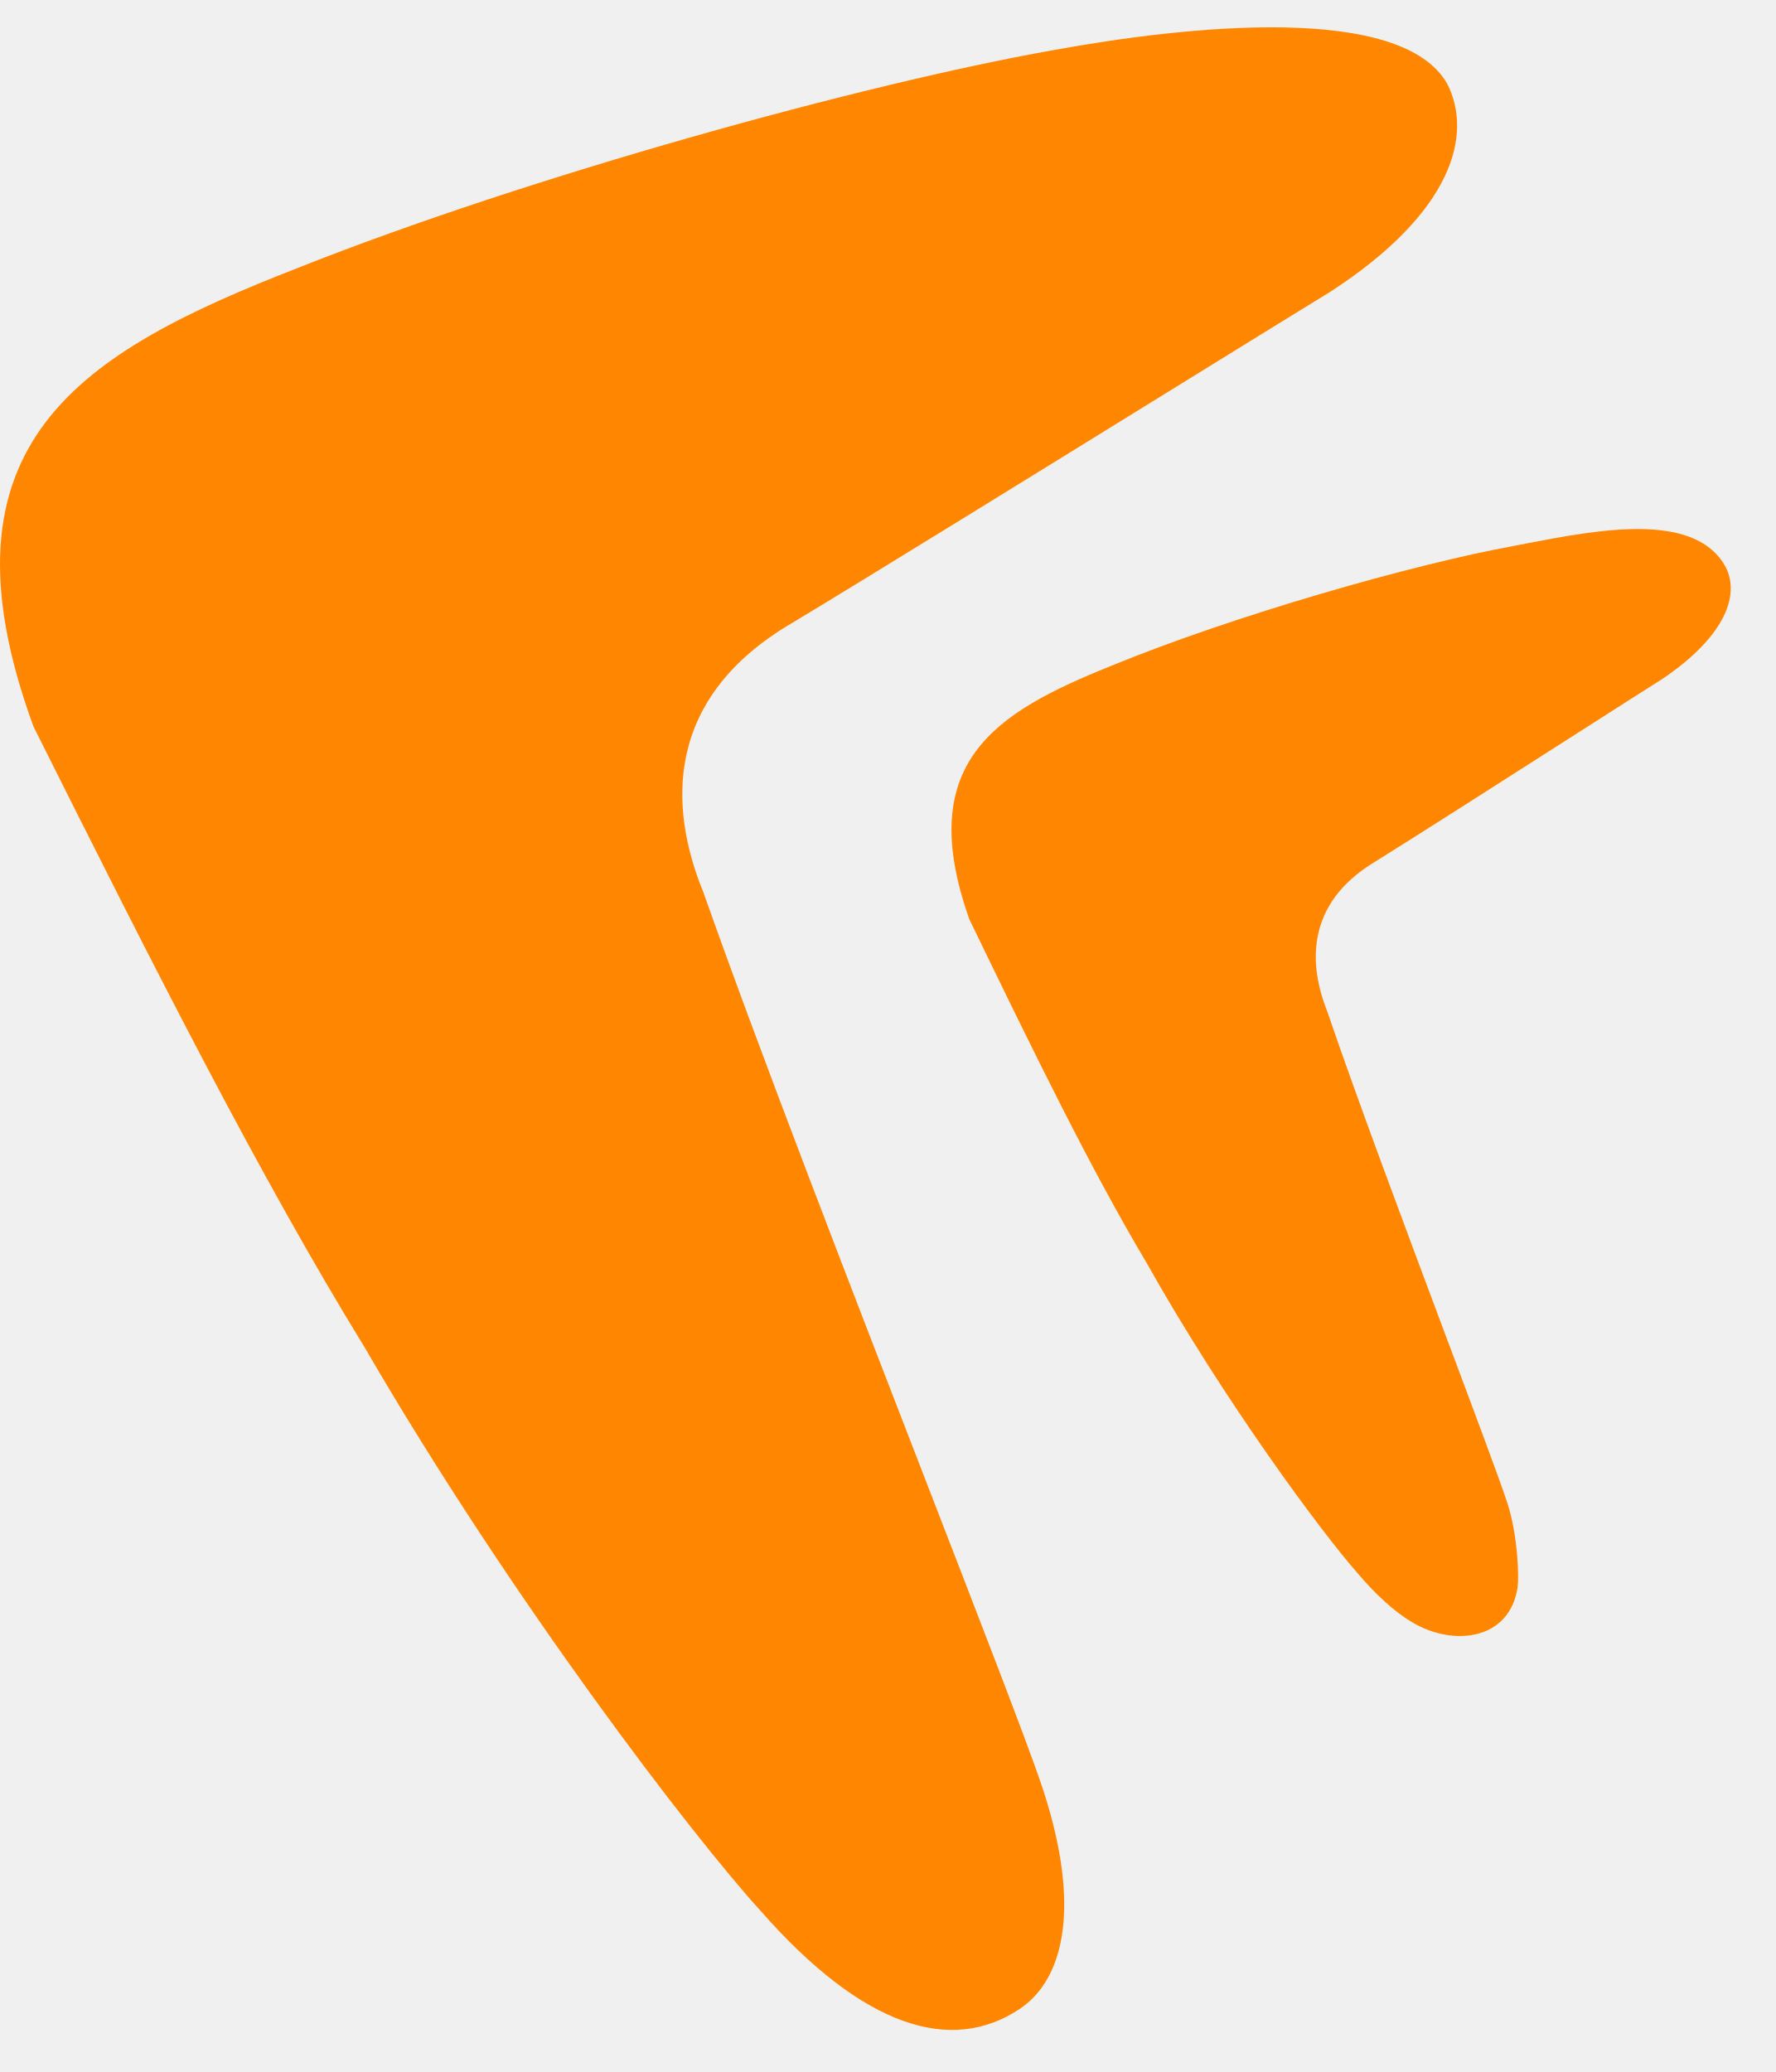
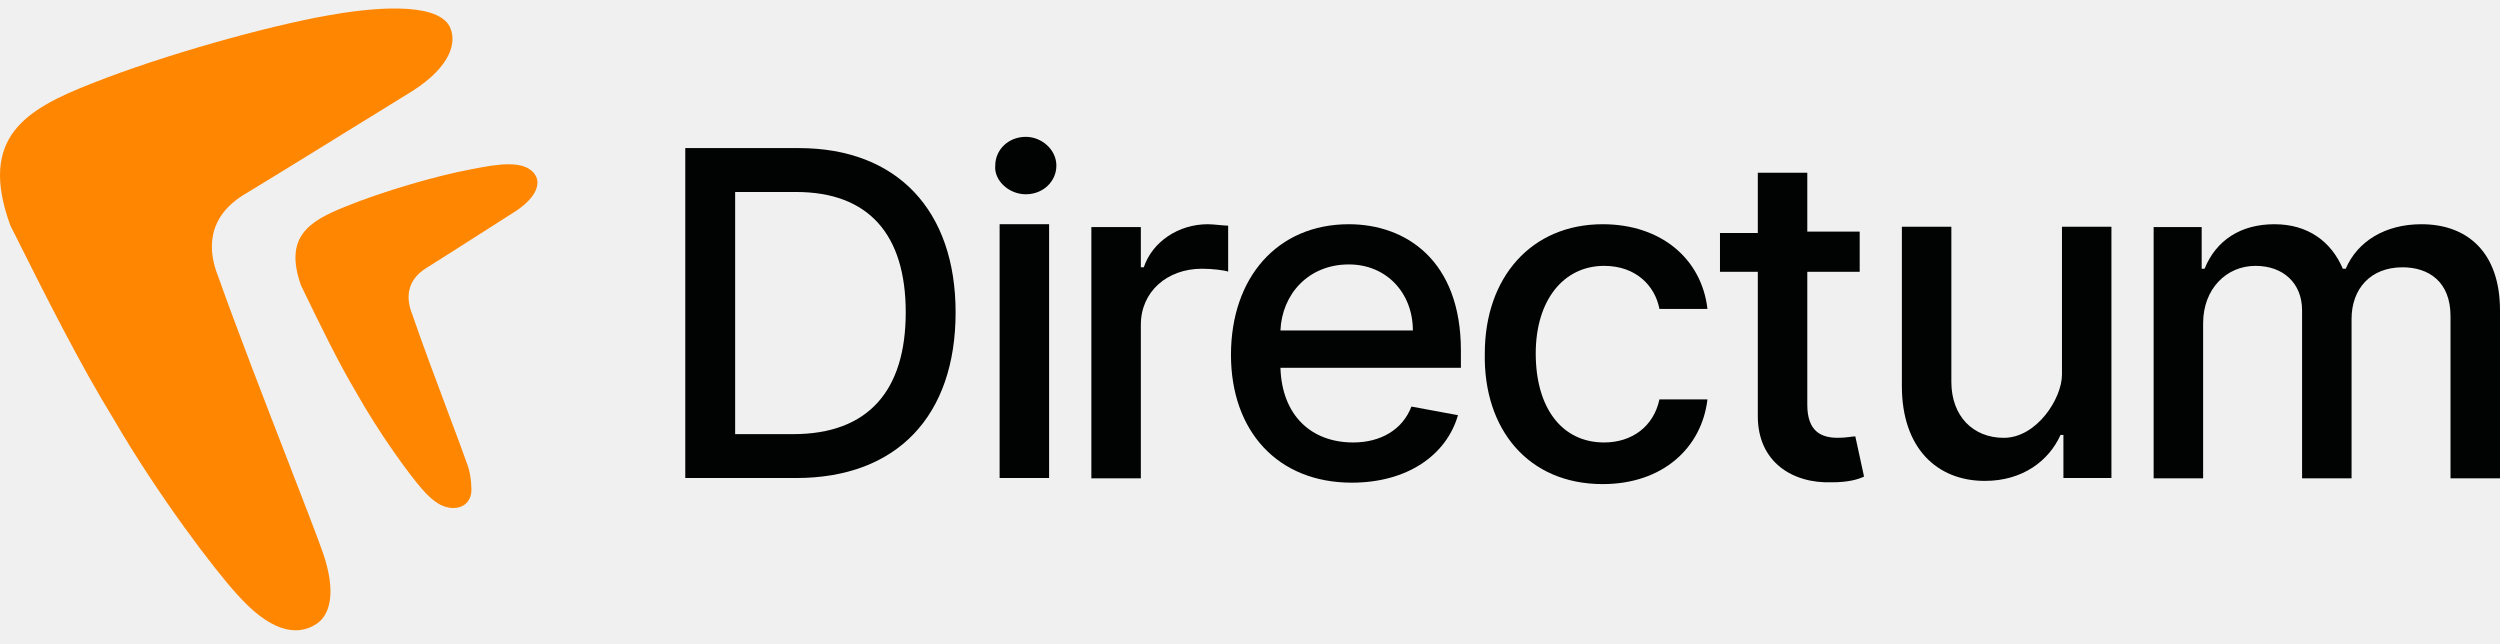
- <svg xmlns="http://www.w3.org/2000/svg" viewBox="0 0 30 35" fill="none">
+ <svg xmlns="http://www.w3.org/2000/svg" viewBox="0 0 136 35" fill="none">
  <g clip-path="url(#clip0)">
    <path fill-rule="evenodd" clip-rule="evenodd" d="M15.693 25.151C16.585 27.454 17.322 29.358 17.574 30.091C18.269 32.114 18.011 33.411 17.225 33.935C16.075 34.701 14.588 34.259 12.848 32.277C11.688 31.003 8.621 27 6.156 22.753C4.416 19.922 2.661 16.464 0.565 12.271C-1.193 7.465 1.393 5.946 5.018 4.531C8.933 2.974 14.588 1.416 17.778 0.85C20.098 0.425 23.682 0.056 24.448 1.416C24.883 2.266 24.552 3.584 22.466 4.933C22.064 5.178 21.076 5.789 19.878 6.529C17.619 7.925 14.613 9.783 13.381 10.523C11.206 11.797 11.3 13.65 11.88 15.066C12.82 17.734 14.415 21.852 15.693 25.151ZM24.452 22.64C24.929 23.911 25.322 24.963 25.457 25.367C25.647 25.939 25.659 26.656 25.638 26.804C25.512 27.701 24.557 27.827 23.847 27.398C23.562 27.226 23.259 26.957 22.933 26.574C22.314 25.87 20.676 23.66 19.36 21.316C18.431 19.753 17.495 17.843 16.375 15.528C15.436 12.875 16.817 12.036 18.753 11.255C20.843 10.395 23.862 9.535 25.566 9.223C25.633 9.21 25.701 9.197 25.771 9.183C26.991 8.949 28.587 8.643 29.127 9.535C29.41 10.003 29.182 10.732 28.069 11.477C27.854 11.612 27.327 11.949 26.687 12.358C25.481 13.129 23.876 14.155 23.218 14.563C22.057 15.267 22.107 16.29 22.417 17.072C22.918 18.544 23.77 20.818 24.452 22.64Z" fill="#FF8600" />
    <g clip-path="url(#clip1)">
      <path d="M43.302 26.005C48.806 26.005 51.985 22.616 51.985 16.992C51.985 11.445 48.806 8.056 43.457 8.056H37.279V26.005H43.302ZM39.992 23.617V10.444H43.302C47.256 10.444 49.272 12.755 49.272 16.992C49.272 21.229 47.256 23.617 43.147 23.617H39.992Z" fill="#010202" />
      <path d="M54.379 26.005H57.071V12.198H55.725H54.379V26.005ZM55.804 10.568C56.754 10.568 57.467 9.865 57.467 9.006C57.467 8.147 56.675 7.444 55.804 7.444C54.854 7.444 54.142 8.147 54.142 9.006C54.062 9.787 54.854 10.568 55.804 10.568Z" fill="#010202" />
      <path d="M59.37 26.023H62.062V17.665C62.062 15.869 63.487 14.619 65.387 14.619C65.941 14.619 66.575 14.697 66.812 14.775V12.276C66.575 12.276 66.02 12.198 65.704 12.198C64.121 12.198 62.696 13.135 62.221 14.541H62.062V12.354H59.37V26.023Z" fill="#010202" />
      <path d="M73.535 26.257C76.544 26.257 78.681 24.773 79.314 22.586L76.781 22.117C76.306 23.367 75.119 24.07 73.615 24.07C71.319 24.07 69.735 22.586 69.656 20.009H79.473V19.071C79.473 14.151 76.465 12.198 73.377 12.198C69.498 12.198 66.965 15.088 66.965 19.306C66.965 23.445 69.498 26.257 73.535 26.257ZM69.656 17.978C69.735 16.025 71.16 14.385 73.377 14.385C75.435 14.385 76.86 15.947 76.86 17.978H69.656Z" fill="#010202" />
      <path d="M87.186 26.335C90.432 26.335 92.569 24.383 92.886 21.727H90.273C89.957 23.211 88.769 24.07 87.265 24.07C84.969 24.07 83.544 22.196 83.544 19.228C83.544 16.338 85.049 14.463 87.265 14.463C89.007 14.463 90.036 15.557 90.273 16.806H92.886C92.569 14.072 90.353 12.198 87.186 12.198C83.307 12.198 80.773 15.088 80.773 19.228C80.694 23.367 83.148 26.335 87.186 26.335Z" fill="#010202" />
      <path d="M101.167 12.599H98.317V9.396H95.625V12.677H93.567V14.786H95.625V22.644C95.625 25.144 97.525 26.315 99.662 26.237C100.533 26.237 101.087 26.081 101.404 25.925L100.929 23.738C100.771 23.738 100.454 23.816 99.979 23.816C99.108 23.816 98.317 23.503 98.317 22.019V14.786H101.167V12.599Z" fill="#010202" />
      <path d="M109.004 23.818C107.342 23.818 106.154 22.646 106.154 20.772V12.336H103.462V21.006C103.462 24.365 105.362 26.161 107.975 26.161C110.033 26.161 111.458 25.068 112.092 23.662H112.25V26.005H114.862V12.336H112.171V20.381C112.171 21.68 110.795 23.818 109.004 23.818Z" fill="#010202" />
      <path d="M117.158 26.023H119.85V17.587C119.85 15.713 121.117 14.463 122.7 14.463C124.204 14.463 125.233 15.4 125.233 16.884V26.023H127.925V17.353C127.925 15.713 128.954 14.541 130.696 14.541C132.121 14.541 133.308 15.322 133.308 17.197V26.023H136V16.884C136 13.76 134.258 12.198 131.725 12.198C129.746 12.198 128.242 13.135 127.608 14.619H127.45C126.817 13.135 125.55 12.198 123.729 12.198C121.908 12.198 120.562 13.057 119.929 14.619H119.771V12.354H117.158V26.023Z" fill="#010202" />
    </g>
  </g>
  <defs>
    <clipPath id="clip0">
      <rect width="136" height="33.827" fill="white" transform="translate(0 0.461914)" />
    </clipPath>
    <clipPath id="clip1">
      <rect width="98.721" height="19.33" fill="white" transform="translate(37.2791 7.36548)" />
    </clipPath>
  </defs>
</svg>
